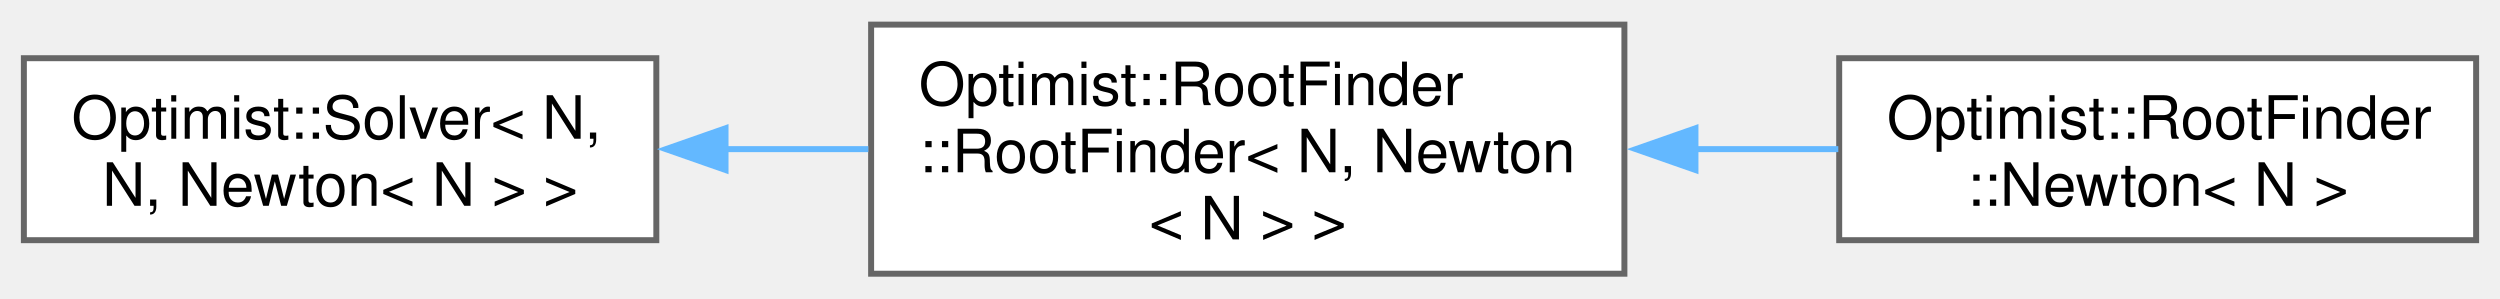
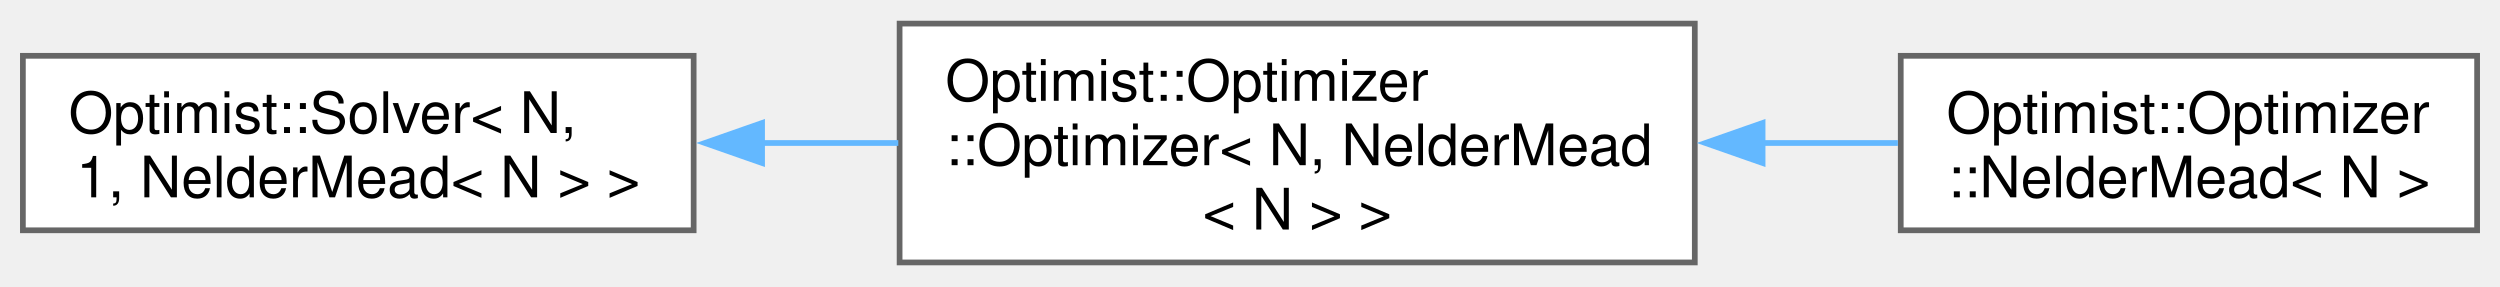
- <svg xmlns="http://www.w3.org/2000/svg" xmlns:xlink="http://www.w3.org/1999/xlink" width="419pt" height="50pt" viewBox="0.00 0.00 419.00 49.75">
+ <svg xmlns="http://www.w3.org/2000/svg" xmlns:xlink="http://www.w3.org/1999/xlink" width="437pt" height="50pt" viewBox="0.00 0.00 437.00 49.75">
  <g id="graph0" class="graph" transform="scale(1 1) rotate(0) translate(4 45.75)">
    <g id="Node000000" class="node">
      <g id="a_Node000000">
        <a xlink:href="class_optimist_1_1_solver.html" target="_top" xlink:title=" ">
-           <polygon fill="white" stroke="#666666" points="106,-36.12 0,-36.12 0,-5.62 106,-5.62 106,-36.12" />
+           <polygon fill="white" stroke="#666666" points="117.25,-36.12 0,-36.12 0,-5.62 117.25,-5.62 117.25,-36.12" />
          <text text-anchor="start" x="8" y="-22.62" font-family="Helvetica,sans-Serif" font-size="10.00">Optimist::Solver&lt; N,</text>
-           <text text-anchor="middle" x="53" y="-11.38" font-family="Helvetica,sans-Serif" font-size="10.00"> N, Newton&lt; N &gt; &gt;</text>
+           <text text-anchor="middle" x="58.62" y="-11.38" font-family="Helvetica,sans-Serif" font-size="10.00"> 1, NelderMead&lt; N &gt; &gt;</text>
        </a>
      </g>
    </g>
    <g id="Node000001" class="node">
      <g id="a_Node000001">
-         <a xlink:href="class_optimist_1_1_root_finder_1_1_root_finder.html" target="_top" xlink:title=" ">
-           <polygon fill="white" stroke="#666666" points="268.25,-41.75 142,-41.75 142,0 268.25,0 268.25,-41.75" />
-           <text text-anchor="start" x="150" y="-28.25" font-family="Helvetica,sans-Serif" font-size="10.00">Optimist::RootFinder</text>
-           <text text-anchor="start" x="150" y="-17" font-family="Helvetica,sans-Serif" font-size="10.00">::RootFinder&lt; N, Newton</text>
-           <text text-anchor="middle" x="205.12" y="-5.75" font-family="Helvetica,sans-Serif" font-size="10.00">&lt; N &gt; &gt;</text>
+         <a xlink:href="class_optimist_1_1_optimizer_1_1_optimizer.html" target="_top" xlink:title=" ">
+           <polygon fill="white" stroke="#666666" points="292.25,-41.75 153.25,-41.75 153.25,0 292.25,0 292.25,-41.75" />
+           <text text-anchor="start" x="161.25" y="-28.25" font-family="Helvetica,sans-Serif" font-size="10.00">Optimist::Optimizer</text>
+           <text text-anchor="start" x="161.25" y="-17" font-family="Helvetica,sans-Serif" font-size="10.00">::Optimizer&lt; N, NelderMead</text>
+           <text text-anchor="middle" x="222.75" y="-5.75" font-family="Helvetica,sans-Serif" font-size="10.00">&lt; N &gt; &gt;</text>
        </a>
      </g>
    </g>
-     <g id="edge43_Node000000_Node000001" class="edge">
-       <g id="a_edge43_Node000000_Node000001">
+     <g id="edge44_Node000000_Node000001" class="edge">
+       <g id="a_edge44_Node000000_Node000001">
        <a xlink:title=" ">
-           <path fill="none" stroke="#63b8ff" d="M117.55,-20.88C125.49,-20.88 133.61,-20.88 141.53,-20.88" />
-           <polygon fill="#63b8ff" stroke="#63b8ff" points="117.6,-17.38 107.6,-20.88 117.6,-24.38 117.6,-17.38" />
+           <path fill="none" stroke="#63b8ff" d="M129.15,-20.88C137.06,-20.88 145.12,-20.88 153.02,-20.88" />
+           <polygon fill="#63b8ff" stroke="#63b8ff" points="129.21,-17.38 119.21,-20.88 129.21,-24.38 129.21,-17.38" />
        </a>
      </g>
    </g>
    <g id="Node000002" class="node">
      <g id="a_Node000002">
-         <a xlink:href="class_optimist_1_1_root_finder_1_1_newton.html" target="_top" xlink:title="Class container for the Newton's method.">
-           <polygon fill="white" stroke="#666666" points="411,-36.12 304.25,-36.12 304.25,-5.62 411,-5.62 411,-36.12" />
-           <text text-anchor="start" x="312.25" y="-22.62" font-family="Helvetica,sans-Serif" font-size="10.00">Optimist::RootFinder</text>
-           <text text-anchor="middle" x="357.62" y="-11.38" font-family="Helvetica,sans-Serif" font-size="10.00">::Newton&lt; N &gt;</text>
+         <a xlink:href="class_optimist_1_1_optimizer_1_1_nelder_mead.html" target="_top" xlink:title="Class container for the Nelder-Mead's method.">
+           <polygon fill="white" stroke="#666666" points="429,-36.12 328.25,-36.12 328.25,-5.62 429,-5.62 429,-36.12" />
+           <text text-anchor="start" x="336.25" y="-22.62" font-family="Helvetica,sans-Serif" font-size="10.00">Optimist::Optimizer</text>
+           <text text-anchor="middle" x="378.62" y="-11.38" font-family="Helvetica,sans-Serif" font-size="10.00">::NelderMead&lt; N &gt;</text>
        </a>
      </g>
    </g>
-     <g id="edge44_Node000001_Node000002" class="edge">
-       <g id="a_edge44_Node000001_Node000002">
+     <g id="edge45_Node000001_Node000002" class="edge">
+       <g id="a_edge45_Node000001_Node000002">
        <a xlink:title=" ">
-           <path fill="none" stroke="#63b8ff" d="M280.07,-20.88C288.18,-20.88 296.32,-20.88 304.1,-20.88" />
-           <polygon fill="#63b8ff" stroke="#63b8ff" points="280.16,-17.38 270.16,-20.88 280.16,-24.38 280.16,-17.38" />
+           <path fill="none" stroke="#63b8ff" d="M304.01,-20.88C312.09,-20.88 320.13,-20.88 327.75,-20.88" />
+           <polygon fill="#63b8ff" stroke="#63b8ff" points="304.1,-17.38 294.1,-20.88 304.1,-24.38 304.1,-17.38" />
        </a>
      </g>
    </g>
  </g>
</svg>
